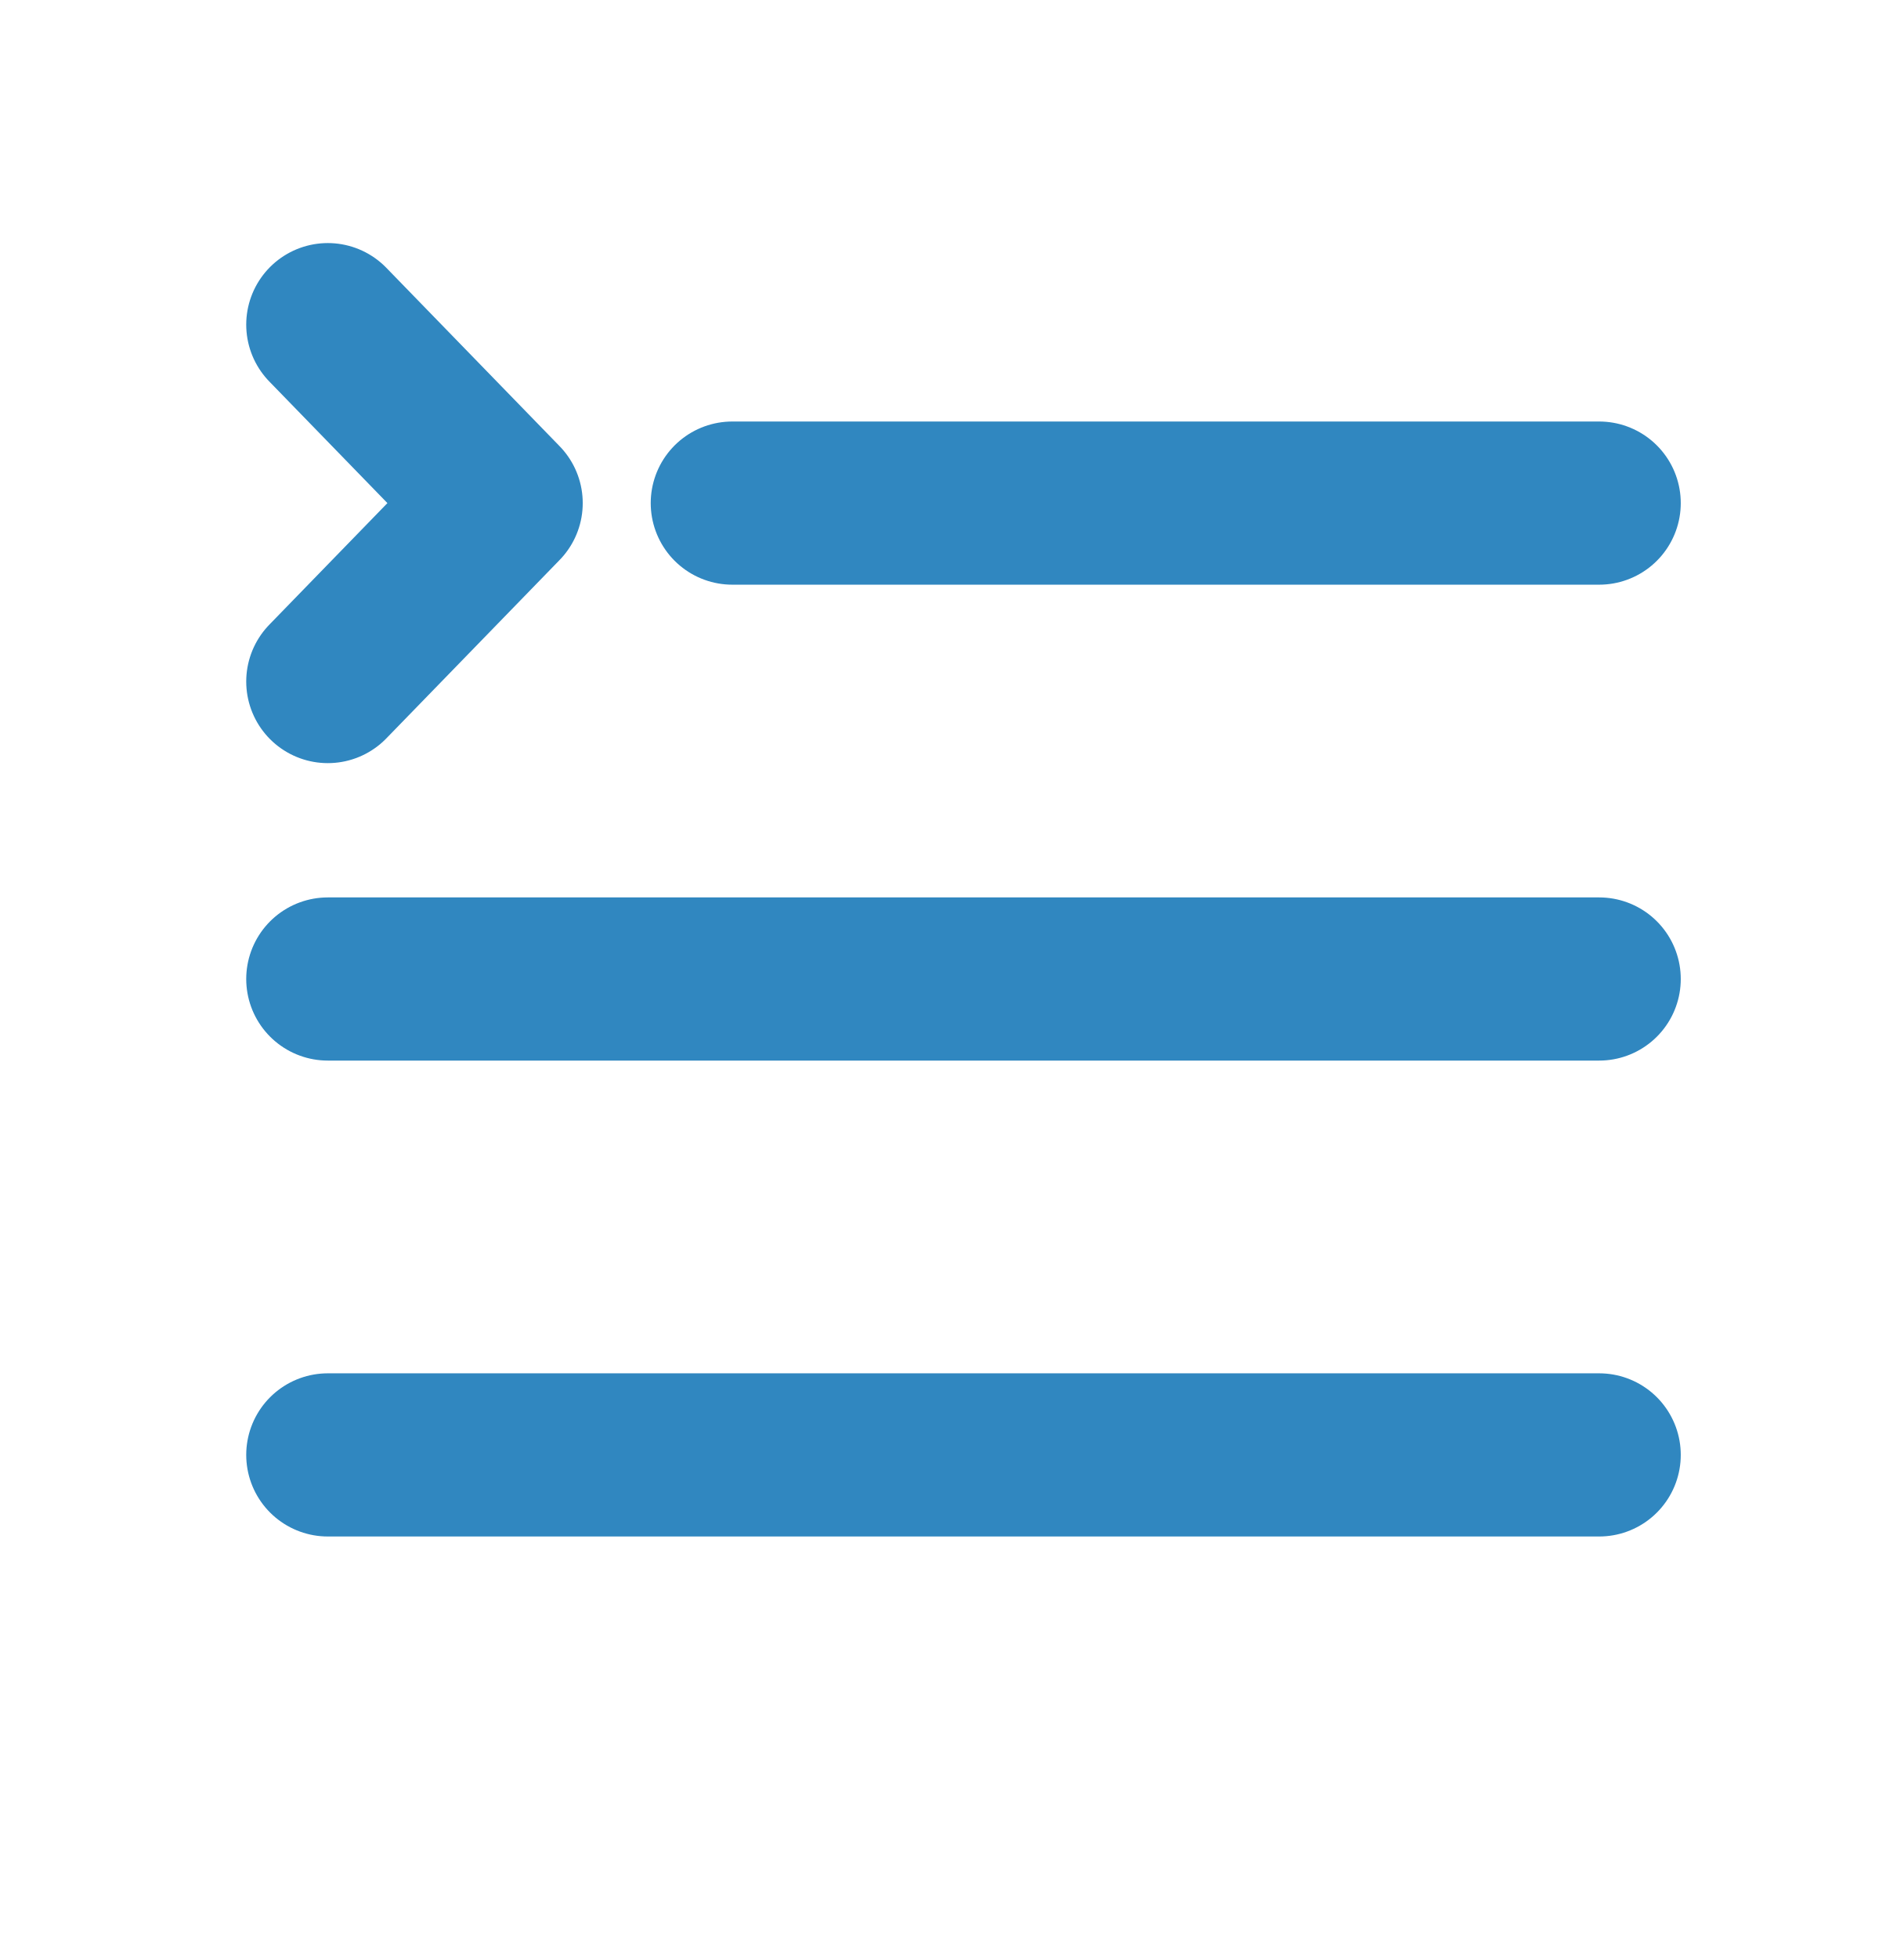
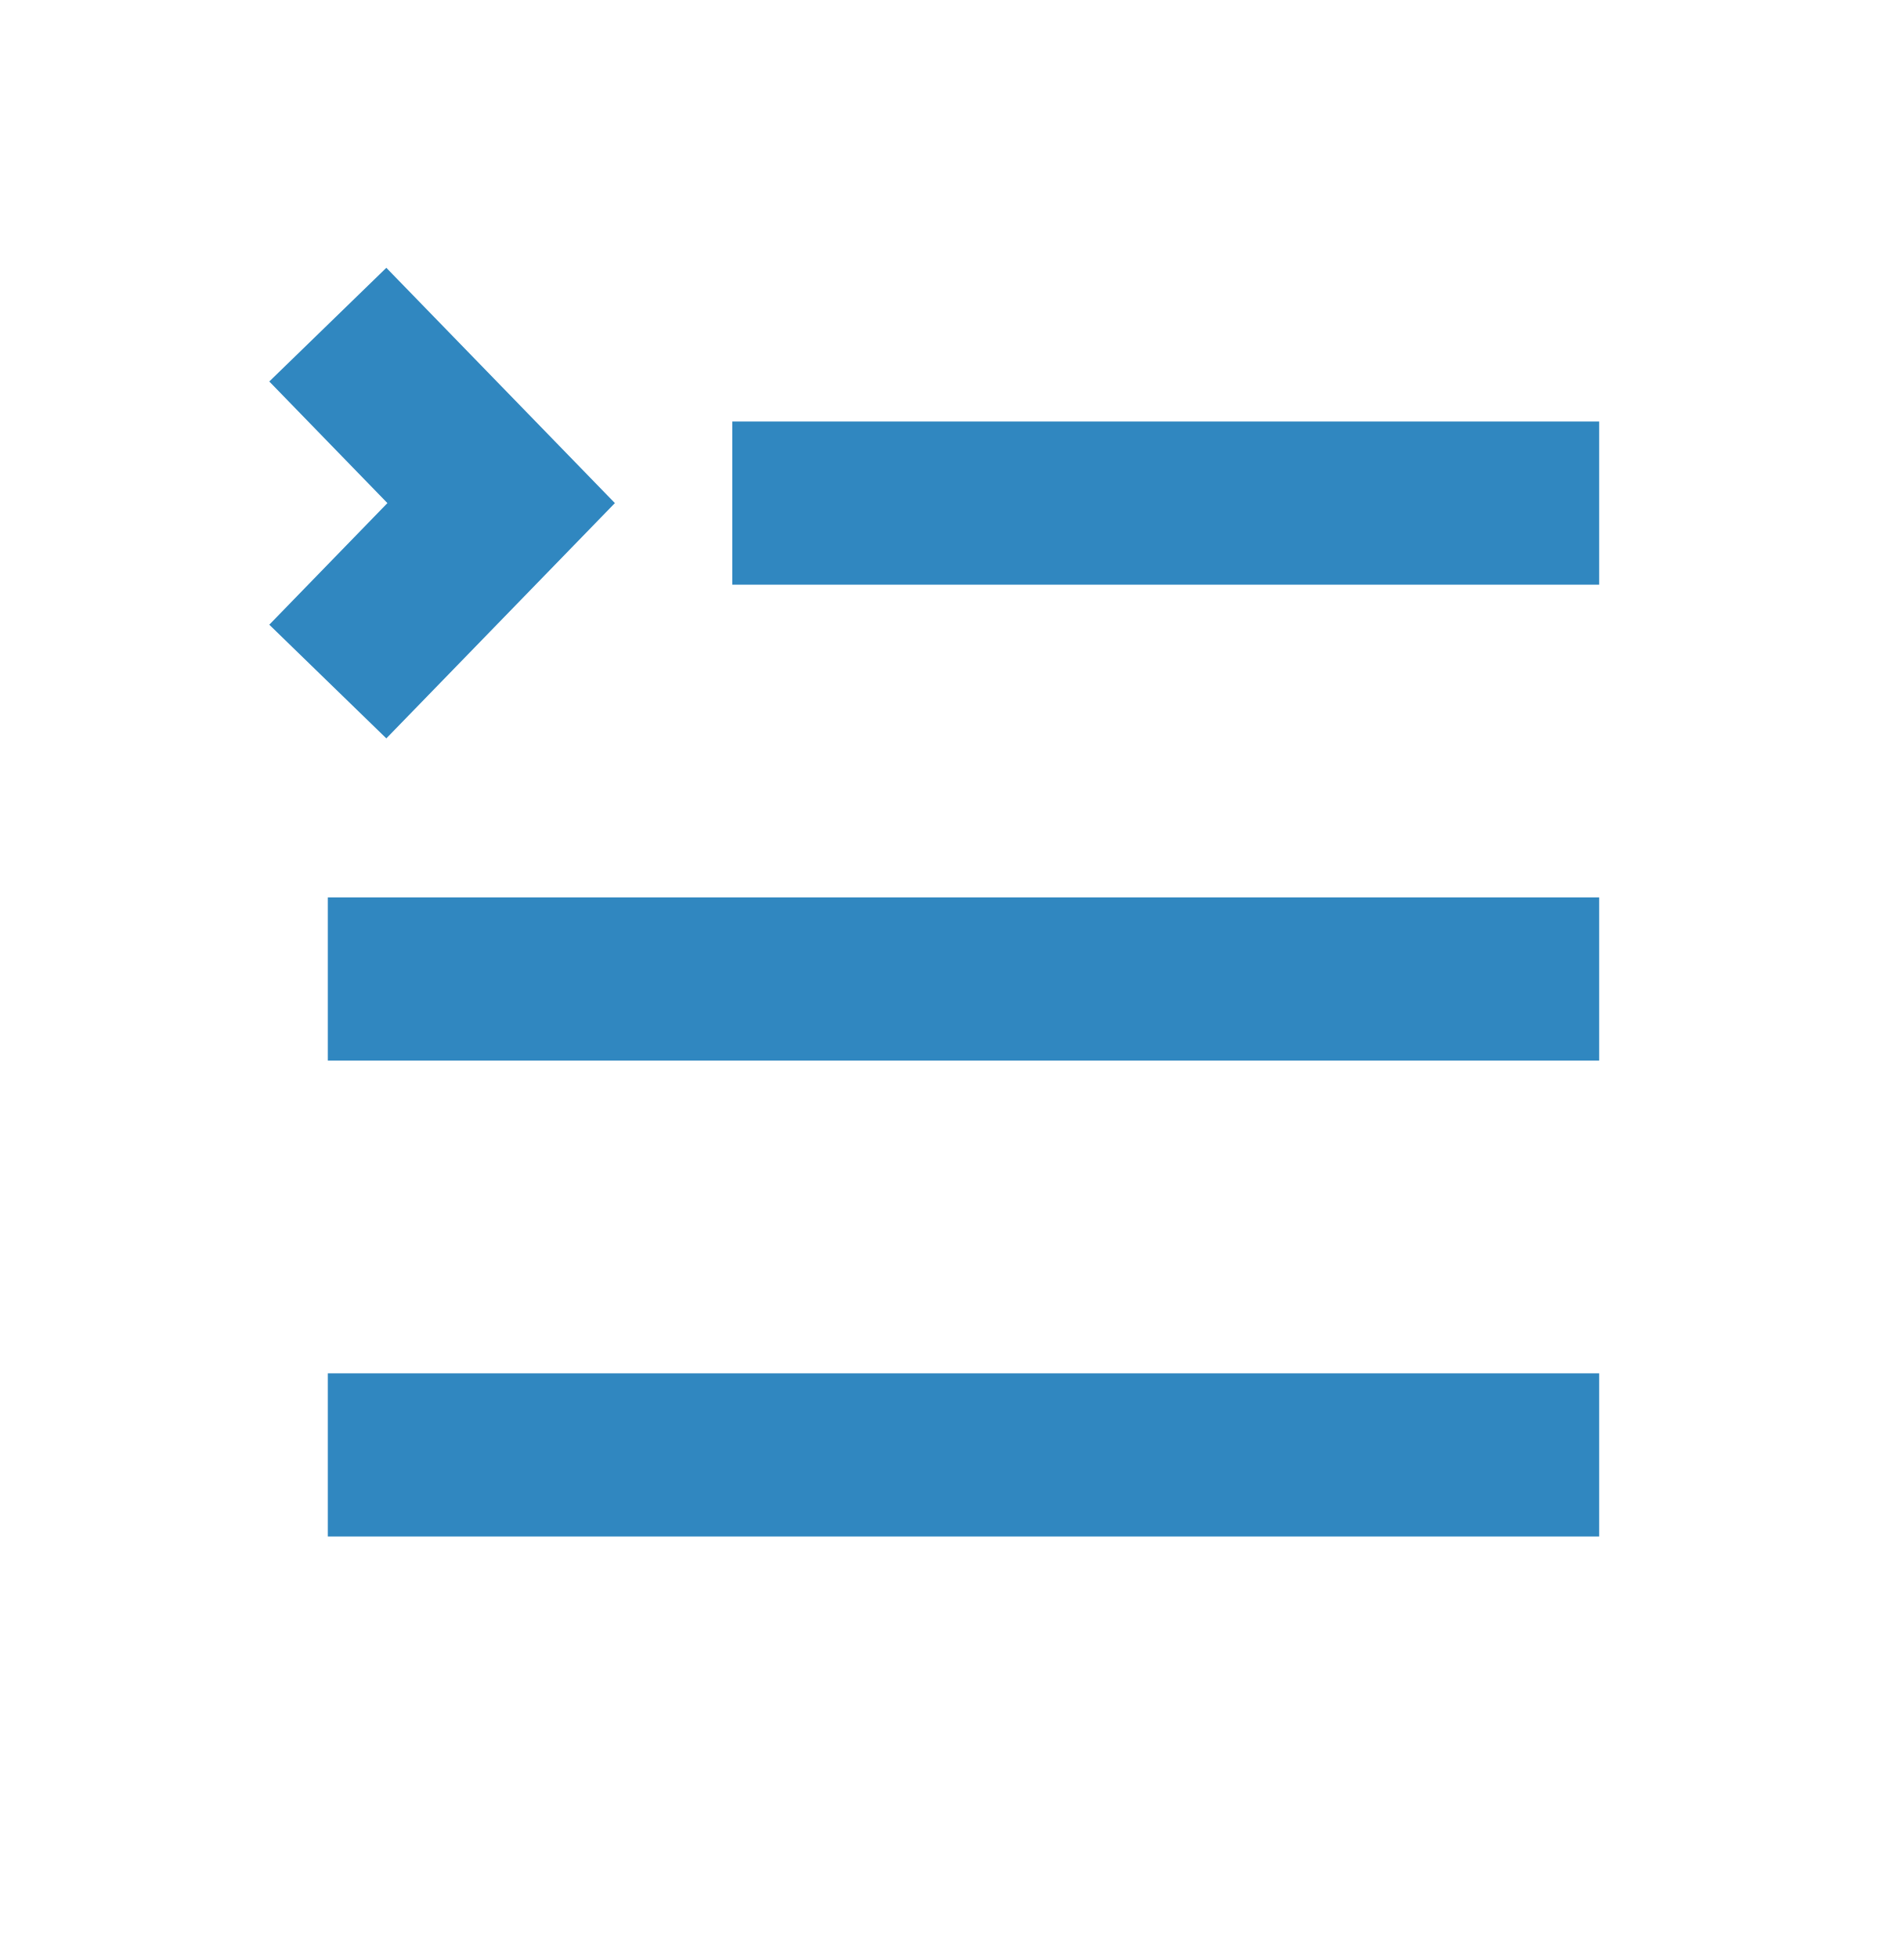
<svg xmlns="http://www.w3.org/2000/svg" width="35" height="36" viewBox="0 0 35 36" fill="none" class="headerMenuIcon">
-   <path d="M13.464 9.25H29.402M6.027 18H29.402M6.027 26.75H29.402M6.027 12.531L9.214 9.25L6.027 5.969" stroke="#3087C0" stroke-width="3" stroke-linecap="round" stroke-linejoin="round" />
+   <path d="M13.464 9.25H29.402M6.027 18H29.402M6.027 26.75H29.402M6.027 12.531L9.214 9.25L6.027 5.969" stroke="#3087C0" stroke-width="3" strokeLinecap="round" strokeLinejoin="round" />
</svg>
